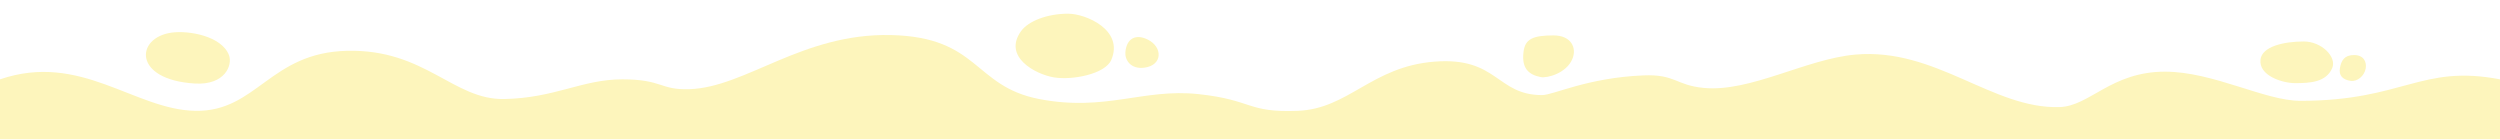
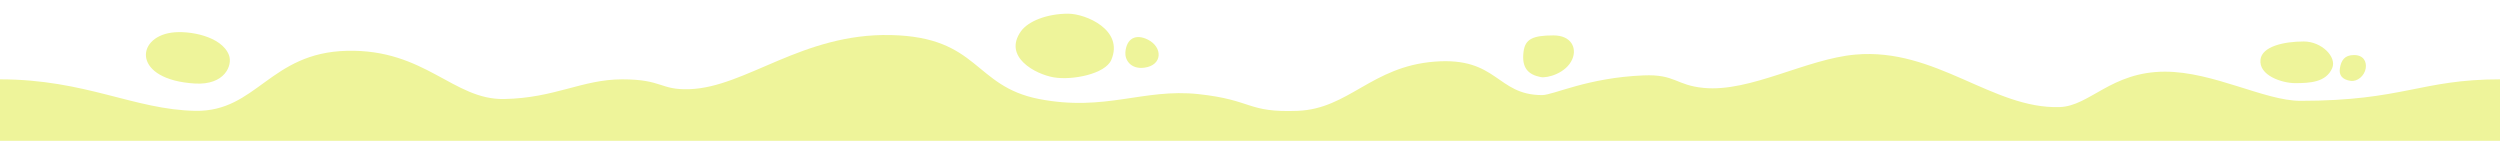
- <svg xmlns="http://www.w3.org/2000/svg" width="3000" height="167" viewBox="0 0 3000 167" fill="none">
-   <path d="M3000 167C3000 139.5 3000 123 3000 95.21C2905 77 2884 121 2760.5 121C2717.7 121 2656 86 2598 86C2533.32 86 2507.75 127.4 2471.5 128.5C2391 130.943 2323 57 2226.5 65.5C2167.27 70.717 2100.41 110.874 2044.5 105.5C2010.66 102.247 2010.53 88.863 1972 90.479C1904.5 93.31 1864.21 114.106 1850.43 114.106C1795.66 114.106 1797.27 68.048 1721.55 73.953C1645.83 79.858 1618.45 130.639 1557.23 133.001C1496.01 135.363 1504.07 120.011 1438.02 112.925C1371.97 105.839 1326.44 134.258 1246.94 118.829C1167.87 103.483 1175.31 44.429 1068.99 42.067C962.662 39.705 895 104.765 827.339 107.02C791.898 108.201 795.12 95.21 746.79 95.21C698.461 95.21 666.241 117.648 605.024 118.829C543.807 120.01 510.278 58.823 416.54 60.962C323.7 63.081 308.099 134.255 234.499 133.001C161.153 131.751 96.847 62.143 0 95.21V167H3000Z" fill="#FDF5BC" />
-   <path d="M233.861 100.23C159.27 95.774 162.389 45.294 205.766 39.167C226.441 36.247 266.02 43.233 274.766 66.167C279.312 78.09 270.018 102.39 233.861 100.23Z" fill="#FDF5BC" />
-   <path d="M1373.34 81.198C1356.52 83.436 1349.71 71.554 1350.45 62.708C1351.85 45.913 1363.07 40.314 1377.55 47.608C1395.31 56.555 1395.34 78.272 1373.34 81.198Z" fill="#FDF5BC" />
-   <path d="M1333.53 71.911C1326.25 88.909 1286.6 96.559 1264.64 92.857C1242.67 89.155 1203.39 68.405 1225.02 37.702C1233.85 25.164 1256.9 16.432 1281.72 16.432C1302.9 16.432 1348.96 35.904 1333.53 71.911Z" fill="#FDF5BC" />
-   <path d="M1886.76 70.986C1879.48 87.983 1856.6 94.055 1848.76 92.486C1833.76 89.486 1825.76 81.486 1828.26 61.986C1830.21 46.774 1839.44 42.486 1864.26 42.486C1885.44 42.486 1892.54 57.486 1886.76 70.986Z" fill="#FDF5BC" />
-   <path d="M2798.63 81.771C2791.35 98.768 2771.87 99.771 2754.13 99.771C2738.84 99.771 2710.13 90.77 2712.63 71.271C2714.58 56.059 2739.81 49.771 2764.63 49.771C2785.81 49.771 2804.42 68.271 2798.63 81.771Z" fill="#FDF5BC" />
-   <path d="M2838.86 82.051C2837.36 91.051 2828.78 98.182 2820.86 97.051C2810.36 95.551 2806.61 89.953 2807.86 82.051C2809.36 72.551 2813.36 66.051 2824.86 66.051C2836.36 66.051 2840.17 74.16 2838.86 82.051Z" fill="#FDF5BC" />
+ <svg xmlns="http://www.w3.org/2000/svg" width="3000" height="169" viewBox="0 0 3000 169" fill="none">
+   <path d="M3000 169C3000 141.5 3000 123 3000 95.21C2905 95.21 2884 121 2760.5 121C2717.7 121 2656 86 2598 86C2533.32 86 2507.75 127.4 2471.5 128.5C2391 130.943 2323 57 2226.5 65.5C2167.27 70.717 2100.41 110.874 2044.5 105.5C2010.66 102.247 2010.53 88.863 1972 90.479C1904.5 93.31 1864.21 114.106 1850.43 114.106C1795.66 114.106 1797.27 68.048 1721.55 73.953C1645.83 79.858 1618.45 130.639 1557.23 133.001C1496.01 135.363 1504.07 120.011 1438.02 112.925C1371.97 105.839 1326.44 134.258 1246.94 118.829C1167.87 103.483 1175.31 44.429 1068.99 42.067C962.662 39.705 895 104.765 827.339 107.02C791.898 108.201 795.12 95.21 746.79 95.21C698.461 95.21 666.241 117.648 605.024 118.829C543.807 120.01 510.278 58.823 416.54 60.962C323.7 63.081 308.099 134.255 234.499 133.001C161.153 131.751 103 95.21 0 95.21V169H3000Z" fill="#EEF49A" />
+   <path d="M233.861 100.23C159.27 95.774 162.389 45.294 205.766 39.167C226.441 36.247 266.02 43.233 274.766 66.167C279.312 78.09 270.018 102.39 233.861 100.23Z" fill="#EEF49A" />
+   <path d="M1373.34 81.198C1356.52 83.436 1349.71 71.554 1350.45 62.708C1351.85 45.913 1363.07 40.314 1377.55 47.608C1395.31 56.555 1395.34 78.272 1373.34 81.198Z" fill="#EEF49A" />
+   <path d="M1333.53 71.911C1326.25 88.909 1286.6 96.559 1264.64 92.857C1242.67 89.155 1203.39 68.405 1225.02 37.702C1233.85 25.164 1256.9 16.432 1281.72 16.432C1302.9 16.432 1348.96 35.904 1333.53 71.911Z" fill="#EEF49A" />
+   <path d="M1886.76 70.986C1879.48 87.983 1856.6 94.055 1848.76 92.486C1833.76 89.486 1825.76 81.486 1828.26 61.986C1830.21 46.774 1839.44 42.486 1864.26 42.486C1885.44 42.486 1892.54 57.486 1886.76 70.986Z" fill="#EEF49A" />
+   <path d="M2798.63 81.771C2791.35 98.768 2771.87 99.771 2754.13 99.771C2738.84 99.771 2710.13 90.77 2712.63 71.271C2714.58 56.059 2739.81 49.771 2764.63 49.771C2785.81 49.771 2804.42 68.271 2798.63 81.771Z" fill="#EEF49A" />
+   <path d="M2838.86 82.051C2837.36 91.051 2828.78 98.182 2820.86 97.051C2810.36 95.551 2806.61 89.953 2807.86 82.051C2809.36 72.551 2813.36 66.051 2824.86 66.051C2836.36 66.051 2840.17 74.16 2838.86 82.051Z" fill="#EEF49A" />
</svg>
